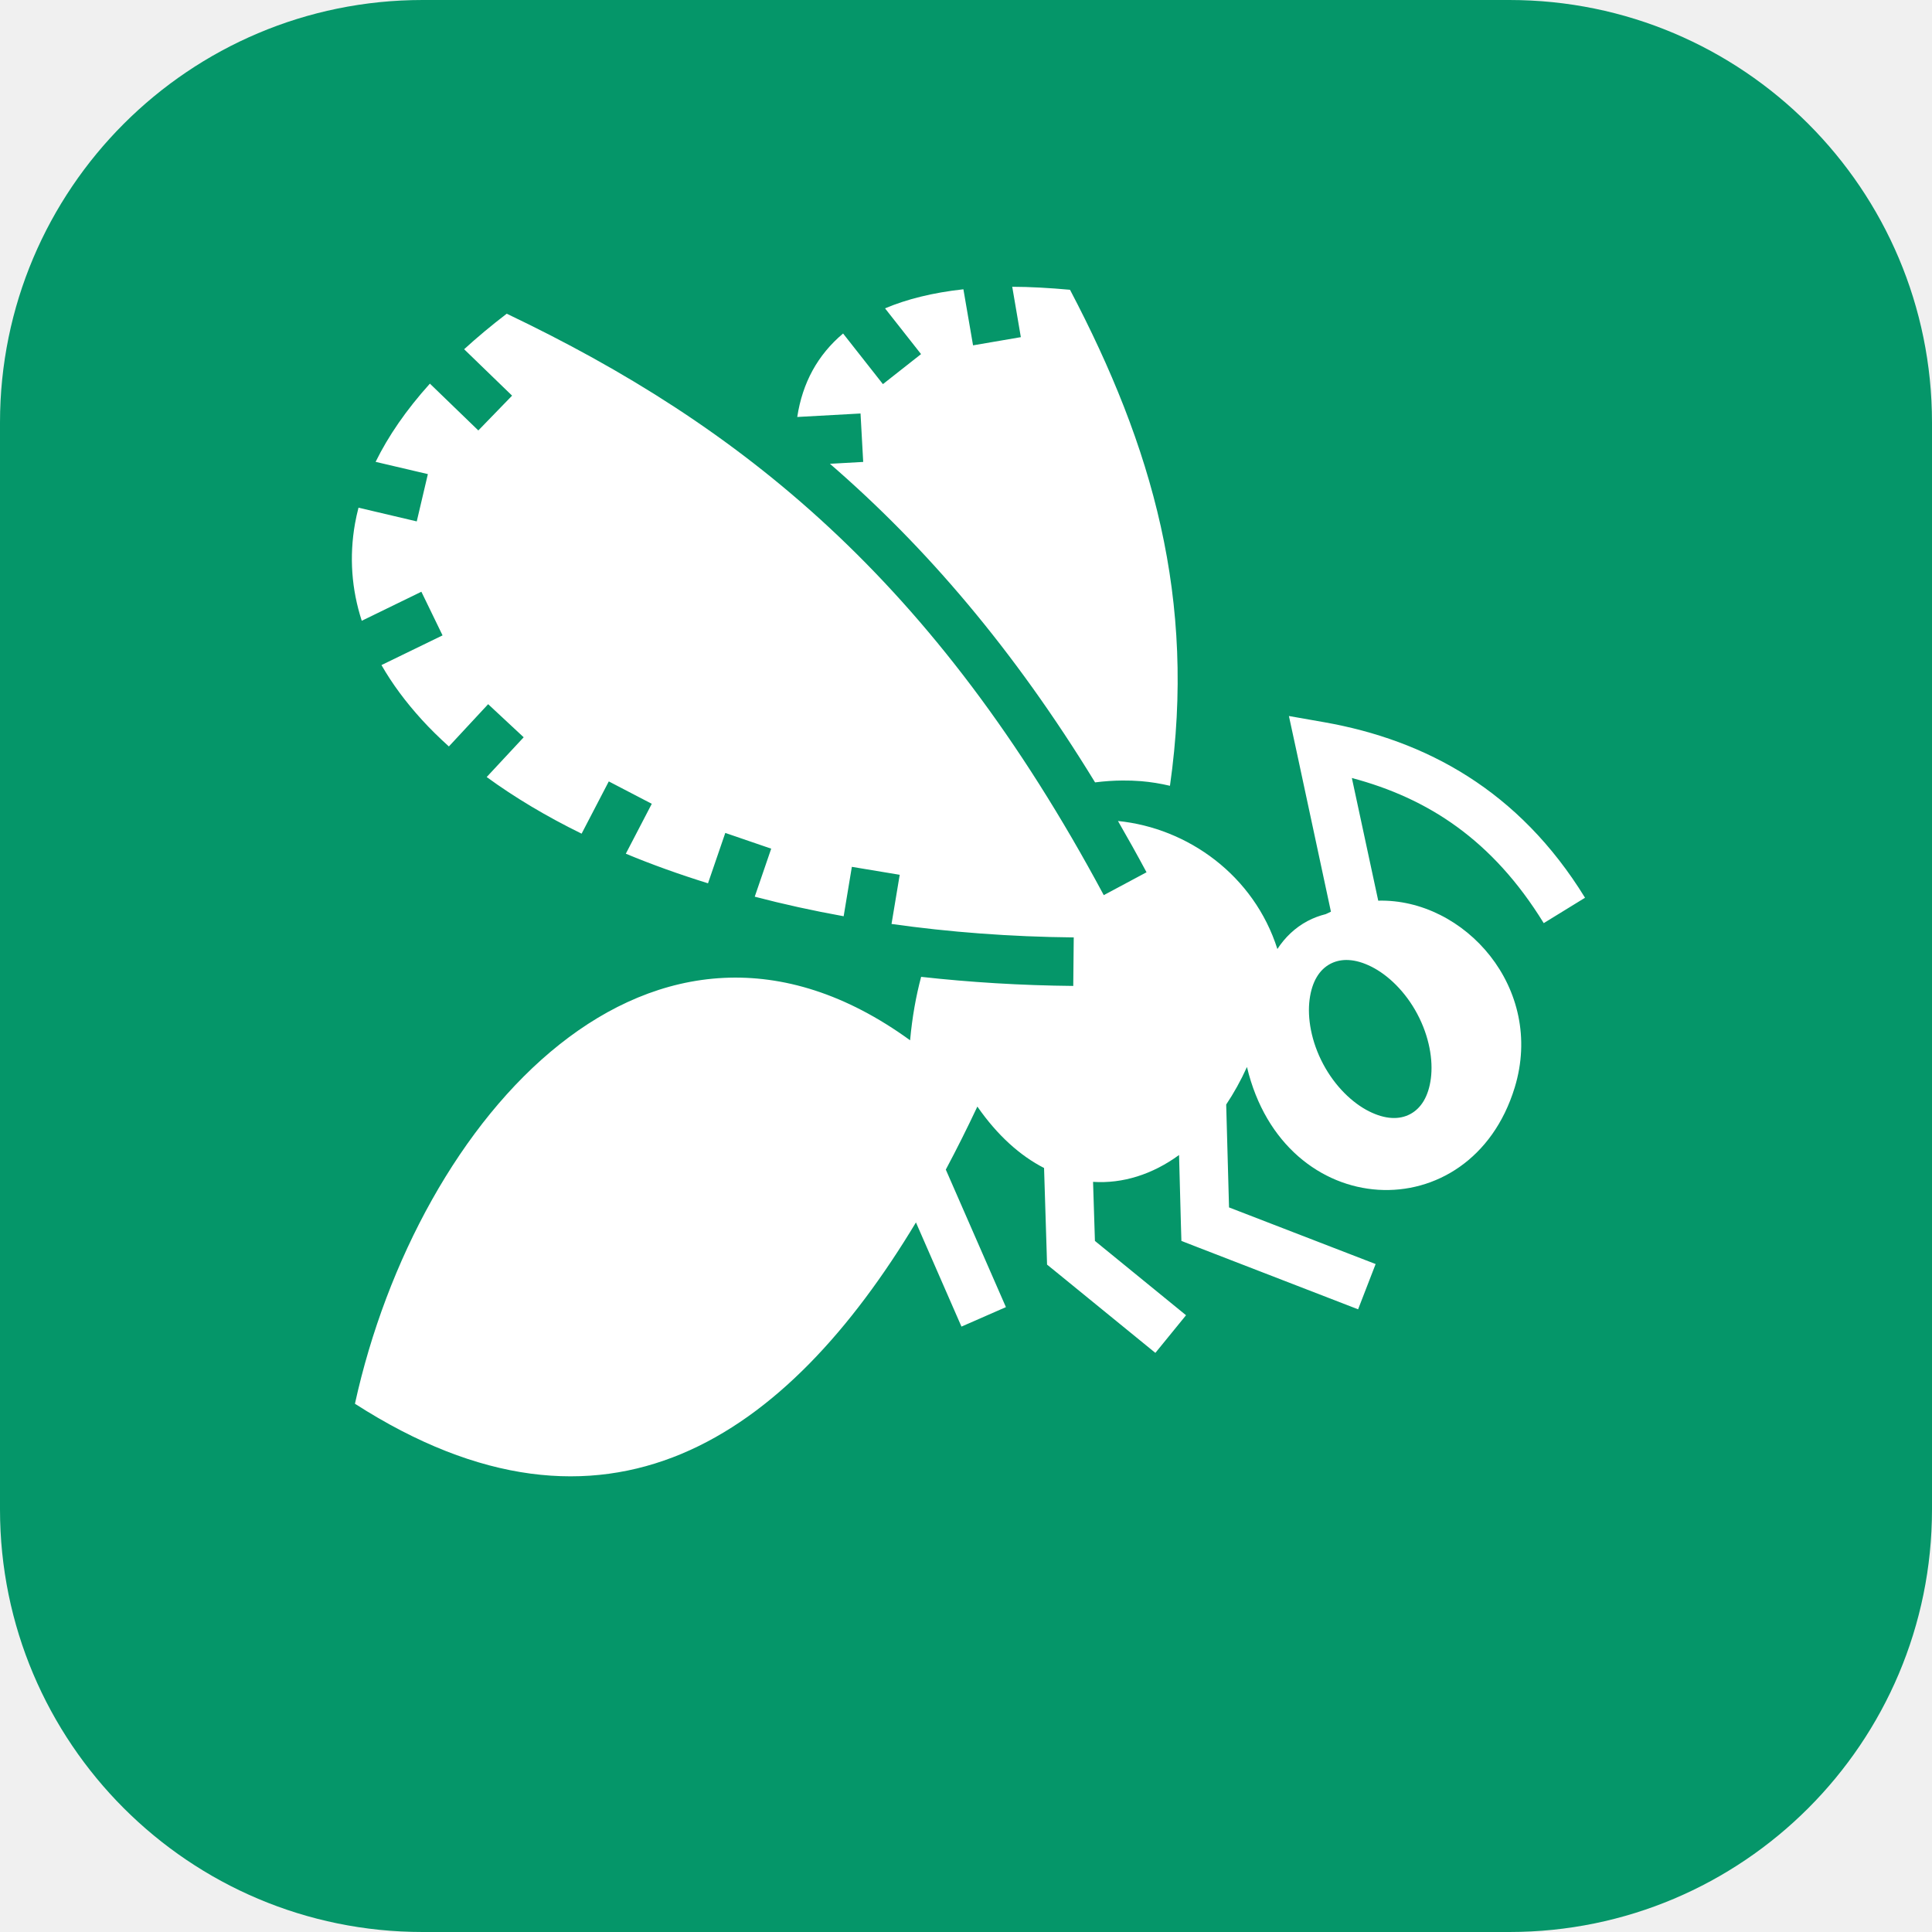
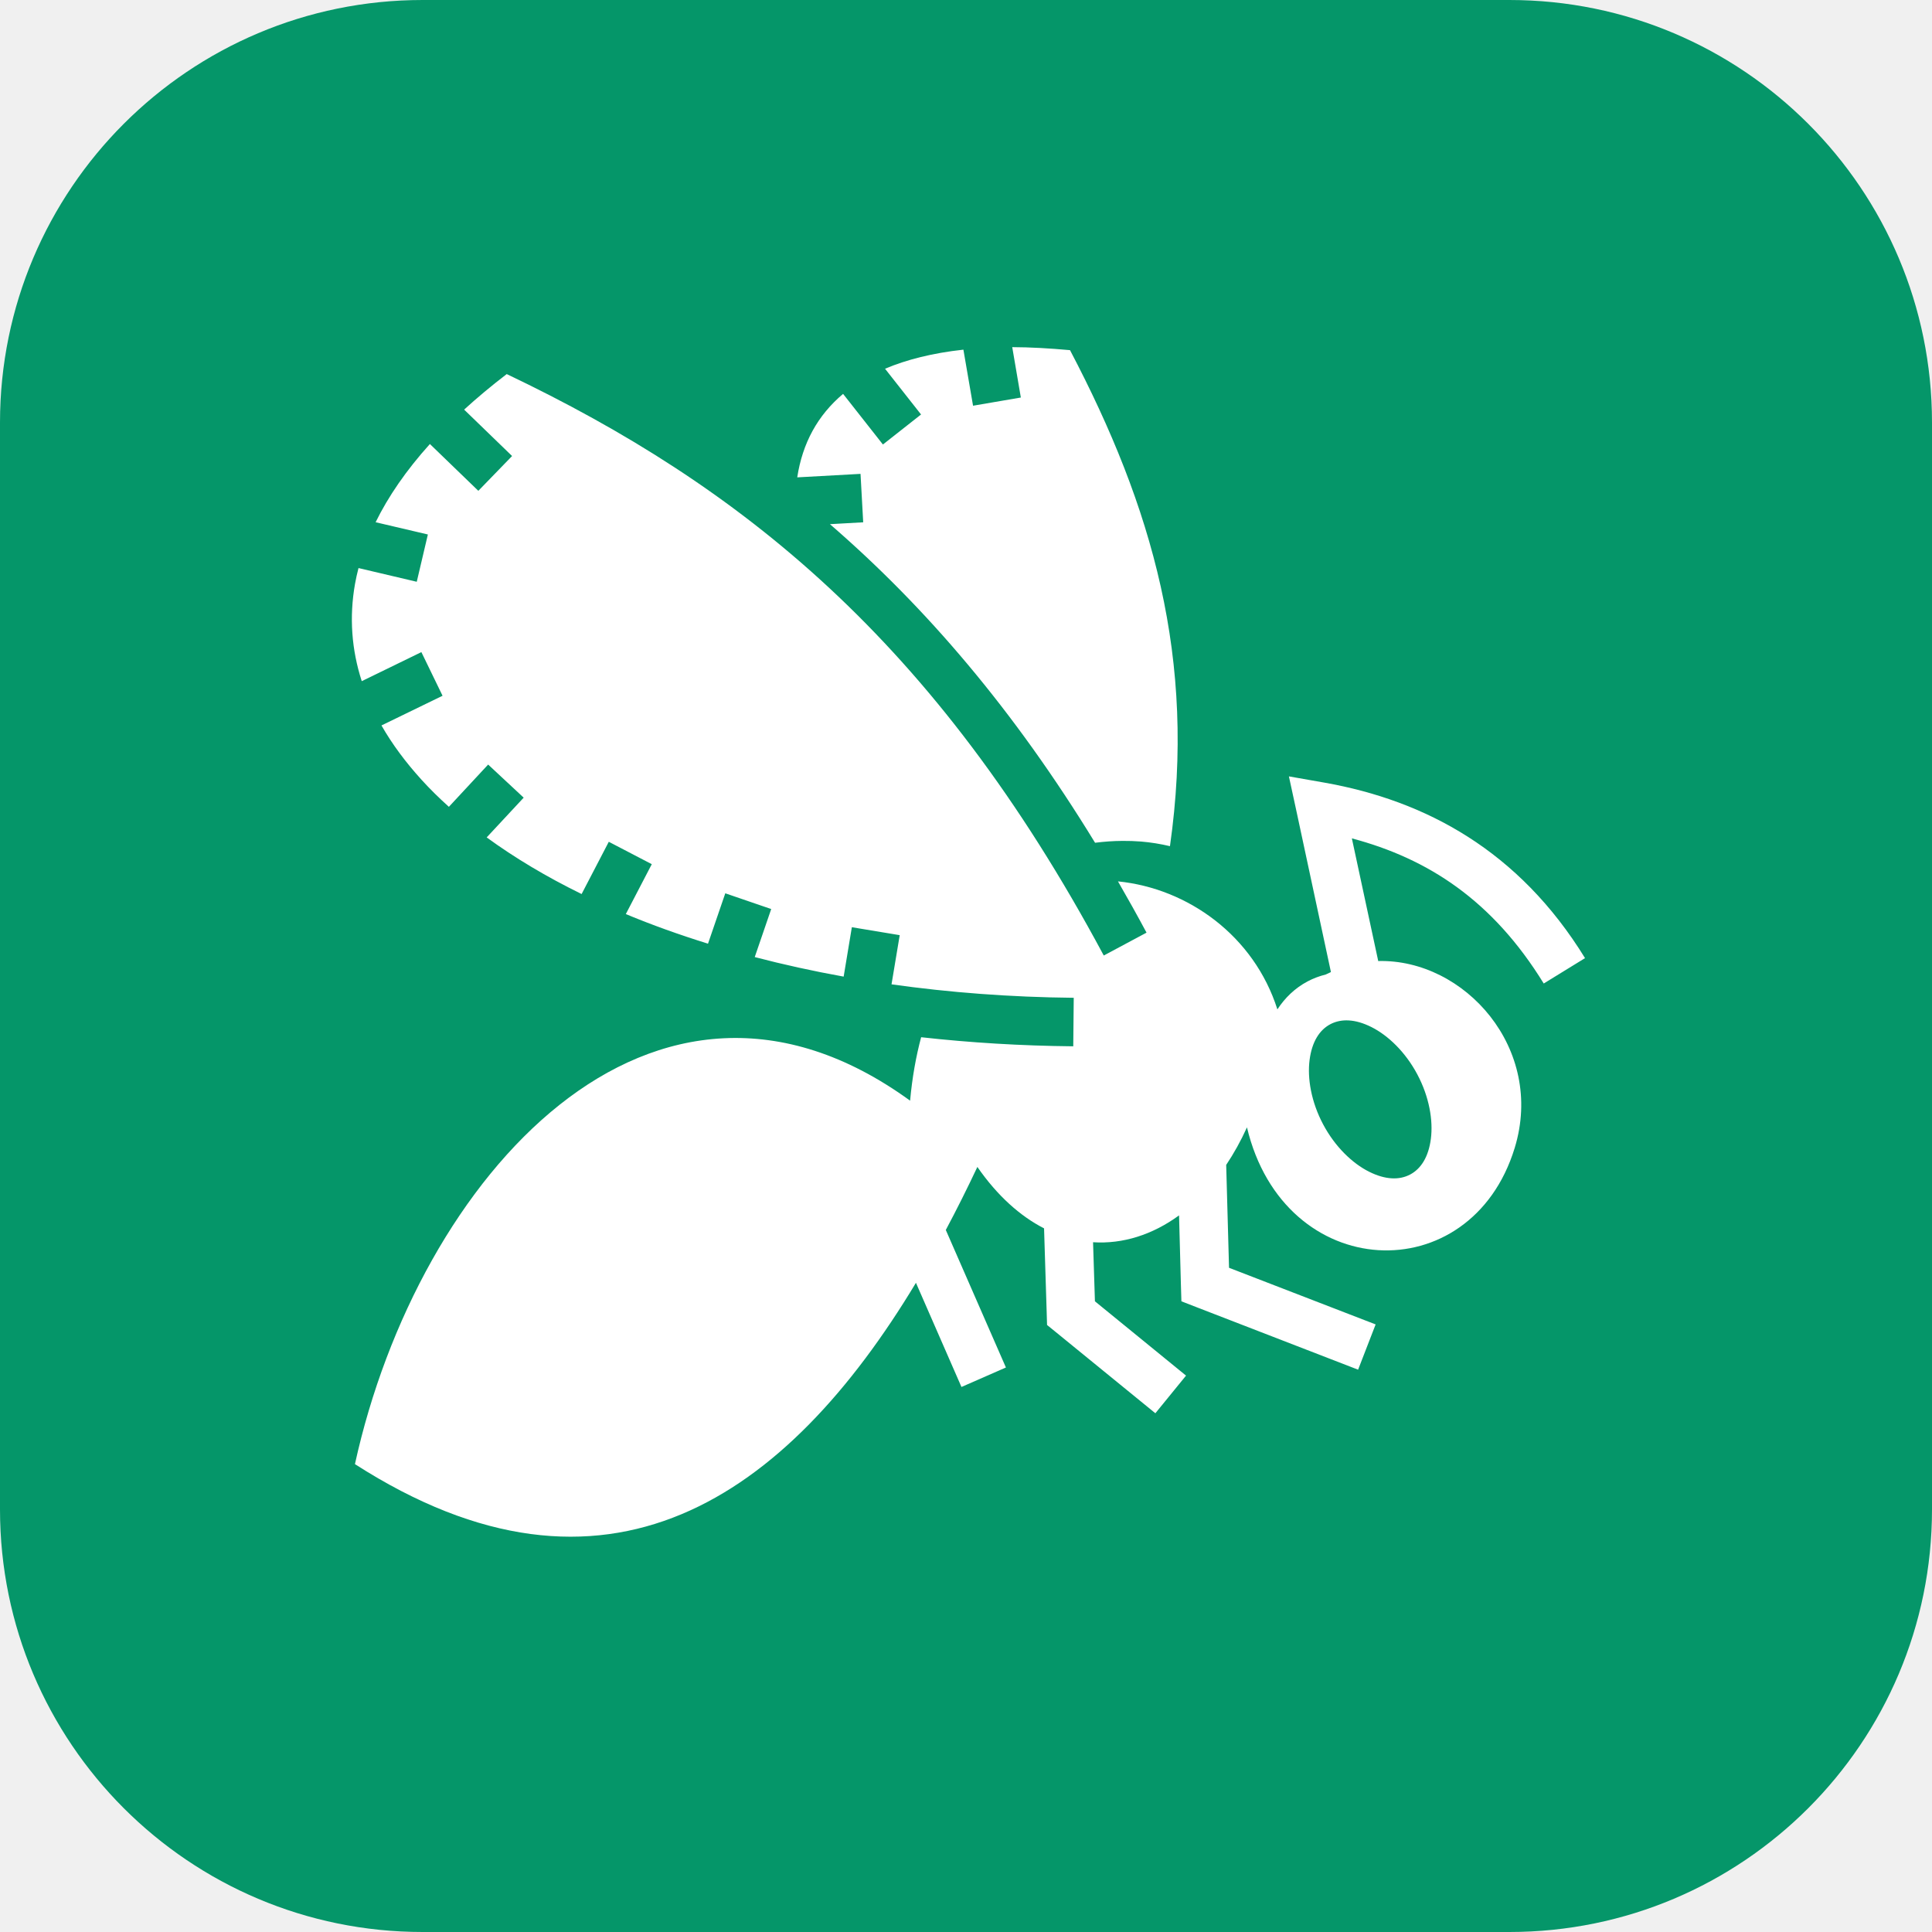
<svg xmlns="http://www.w3.org/2000/svg" viewBox="0 0 32 32">
  <rect width="32" height="32" rx="7" fill="#059669" />
-   <g transform="translate(5,4) scale(0.043)">
-     <path fill="white" d="M273.625 17.438l3.313 19.406L258.53 40l-3.717-21.594c-11.894 1.303-21.9 3.848-30.188 7.344L238.5 43.375l-14.688 11.563-15.343-19.5c-9.837 8.29-15.64 18.988-17.657 32.156l24.375-1.344 1.03 18.656-12.812.72c36.685 31.72 70.686 71.3 102.125 122.718 3.52-.453 7.054-.697 10.564-.72 2.396-.014 4.774.055 7.156.25 3.744.31 7.462.914 11.125 1.782 10.252-71.962-6.85-130.822-38.5-191.062-7.863-.71-15.335-1.137-22.25-1.157zM78.905 27.813C72.95 32.37 67.494 36.937 62.5 41.5l18.47 17.875-13 13.406-18.657-18.03c-9.15 10.155-16.053 20.23-20.907 30.125l20.125 4.72-4.28 18.218-22.438-5.282c-.528 2.05-.986 4.073-1.343 6.095-2.264 12.796-1.332 25.318 2.593 37.47l22.968-11.19 8.157 16.814-23.53 11.436c4.11 7.18 9.307 14.198 15.562 21.063 3.188 3.5 6.67 6.913 10.405 10.28l15.125-16.28 13.688 12.75-14.25 15.31c10.718 7.82 22.952 15.15 36.562 21.814l10.47-20.125 16.56 8.624-10 19.22c9.974 4.158 20.545 7.945 31.657 11.405l6.657-19.407 17.687 6.062-6.343 18.5c10.976 2.874 22.408 5.395 34.25 7.53l3.157-19.03 18.437 3.063-3.155 18.937c22.212 3.138 45.688 4.95 70.188 5.188l-.188 18.687c-20.204-.195-39.78-1.404-58.594-3.5-1.978 7.395-3.443 15.514-4.25 24.438-99.17-72.015-189.613 29.593-213.843 140 96.828 62.17 166.47 12.61 216.094-69.844l17.532 40.125 17.125-7.5-23.156-52.97c4.207-7.892 8.265-16.012 12.157-24.28 7.755 11.174 16.53 18.968 25.688 23.655l1.03 32.97.126 4.25 3.314 2.686 38.406 31.314 11.813-14.5-35.094-28.625-.72-22.75c11.463.746 22.9-2.88 33.125-10.345l.72 26.906.186 6.19 5.783 2.25 62.28 24.092 6.75-17.437-56.468-21.813-1.094-39.625c2.924-4.387 5.622-9.2 8-14.468 14.34 60.238 86.187 63.25 103.126 7.936 11.726-38.29-19.33-72.846-52.562-72l-10.156-47.25c29.243 7.773 54.154 23.793 73.906 55.906l15.906-9.78c-25.456-41.388-61.373-60.69-100.375-67.595l-13.688-2.406 2.938 13.564 13.25 61.812c-.644.294-1.298.58-1.938.906l-.062.032c-2.39.595-4.74 1.456-7 2.656-4.883 2.592-8.73 6.348-11.625 10.78-9.013-28.358-34.47-46.61-61.406-49.31 3.698 6.412 7.374 12.98 11 19.75l-16.47 8.81C243.755 130.22 169.122 70.843 78.907 27.813zM402.282 276.75c.325-.002.638.013.97.03 2.656.148 5.576.97 8.75 2.564 6.348 3.188 13.04 9.53 17.656 18.22 4.617 8.686 6.13 17.77 5.22 24.81-.912 7.04-3.827 11.552-7.97 13.75-4.142 2.2-9.527 2.096-15.875-1.093-6.347-3.187-13.038-9.53-17.655-18.217-4.617-8.688-6.13-17.773-5.22-24.813.912-7.04 3.827-11.55 7.97-13.75 1.812-.962 3.89-1.485 6.156-1.5z" />
+   <g transform="translate(5,5) scale(0.043)" fill="white">
+     <path d="M273.625 17.438l3.313 19.406L258.53 40l-3.717-21.594c-11.894 1.303-21.9 3.848-30.188 7.344L238.5 43.375l-14.688 11.563-15.343-19.5c-9.837 8.29-15.64 18.988-17.657 32.156l24.375-1.344 1.03 18.656-12.812.72c36.685 31.72 70.686 71.3 102.125 122.718 3.52-.453 7.054-.697 10.564-.72 2.396-.014 4.774.055 7.156.25 3.744.31 7.462.914 11.125 1.782 10.252-71.962-6.85-130.822-38.5-191.062-7.863-.71-15.335-1.137-22.25-1.157zM78.905 27.813C72.95 32.37 67.494 36.937 62.5 41.5l18.47 17.875-13 13.406-18.657-18.03c-9.15 10.155-16.053 20.23-20.907 30.125l20.125 4.72-4.28 18.218-22.438-5.282c-.528 2.05-.986 4.073-1.343 6.095-2.264 12.796-1.332 25.318 2.593 37.47l22.968-11.19 8.157 16.814-23.53 11.436c4.11 7.18 9.307 14.198 15.562 21.063 3.188 3.5 6.67 6.913 10.405 10.28l15.125-16.28 13.688 12.75-14.25 15.31c10.718 7.82 22.952 15.15 36.562 21.814l10.47-20.125 16.56 8.624-10 19.22c9.974 4.158 20.545 7.945 31.657 11.405l6.657-19.407 17.687 6.062-6.343 18.5c10.976 2.874 22.408 5.395 34.25 7.53l3.157-19.03 18.437 3.063-3.155 18.937c22.212 3.138 45.688 4.95 70.188 5.188l-.188 18.687c-20.204-.195-39.78-1.404-58.594-3.5-1.978 7.395-3.443 15.514-4.25 24.438-99.17-72.015-189.613 29.593-213.843 140 96.828 62.17 166.47 12.61 216.094-69.844l17.532 40.125 17.125-7.5-23.156-52.97c4.207-7.892 8.265-16.012 12.157-24.28 7.755 11.174 16.53 18.968 25.688 23.655l1.03 32.97.126 4.25 3.314 2.686 38.406 31.314 11.813-14.5-35.094-28.625-.72-22.75c11.463.746 22.9-2.88 33.125-10.345l.72 26.906.186 6.19 5.783 2.25 62.28 24.092 6.75-17.437-56.468-21.813-1.094-39.625c2.924-4.387 5.622-9.2 8-14.468 14.34 60.238 86.187 63.25 103.126 7.936 11.726-38.29-19.33-72.846-52.562-72l-10.156-47.25c29.243 7.773 54.154 23.793 73.906 55.906l15.906-9.78c-25.456-41.388-61.373-60.69-100.375-67.595l-13.688-2.406 2.938 13.564 13.25 61.812c-.644.294-1.298.58-1.938.906l-.062.032c-2.39.595-4.74 1.456-7 2.656-4.883 2.592-8.73 6.348-11.625 10.78-9.013-28.358-34.47-46.61-61.406-49.31 3.698 6.412 7.374 12.98 11 19.75l-16.47 8.81C243.755 130.22 169.122 70.843 78.907 27.813zM402.282 276.75c.325-.002.638.013.97.03 2.656.148 5.576.97 8.75 2.564 6.348 3.188 13.04 9.53 17.656 18.22 4.617 8.686 6.13 17.77 5.22 24.81-.912 7.04-3.827 11.552-7.97 13.75-4.142 2.2-9.527 2.096-15.875-1.093-6.347-3.187-13.038-9.53-17.655-18.217-4.617-8.688-6.13-17.773-5.22-24.813.912-7.04 3.827-11.55 7.97-13.75 1.812-.962 3.89-1.485 6.156-1.5z" />
  </g>
</svg>
